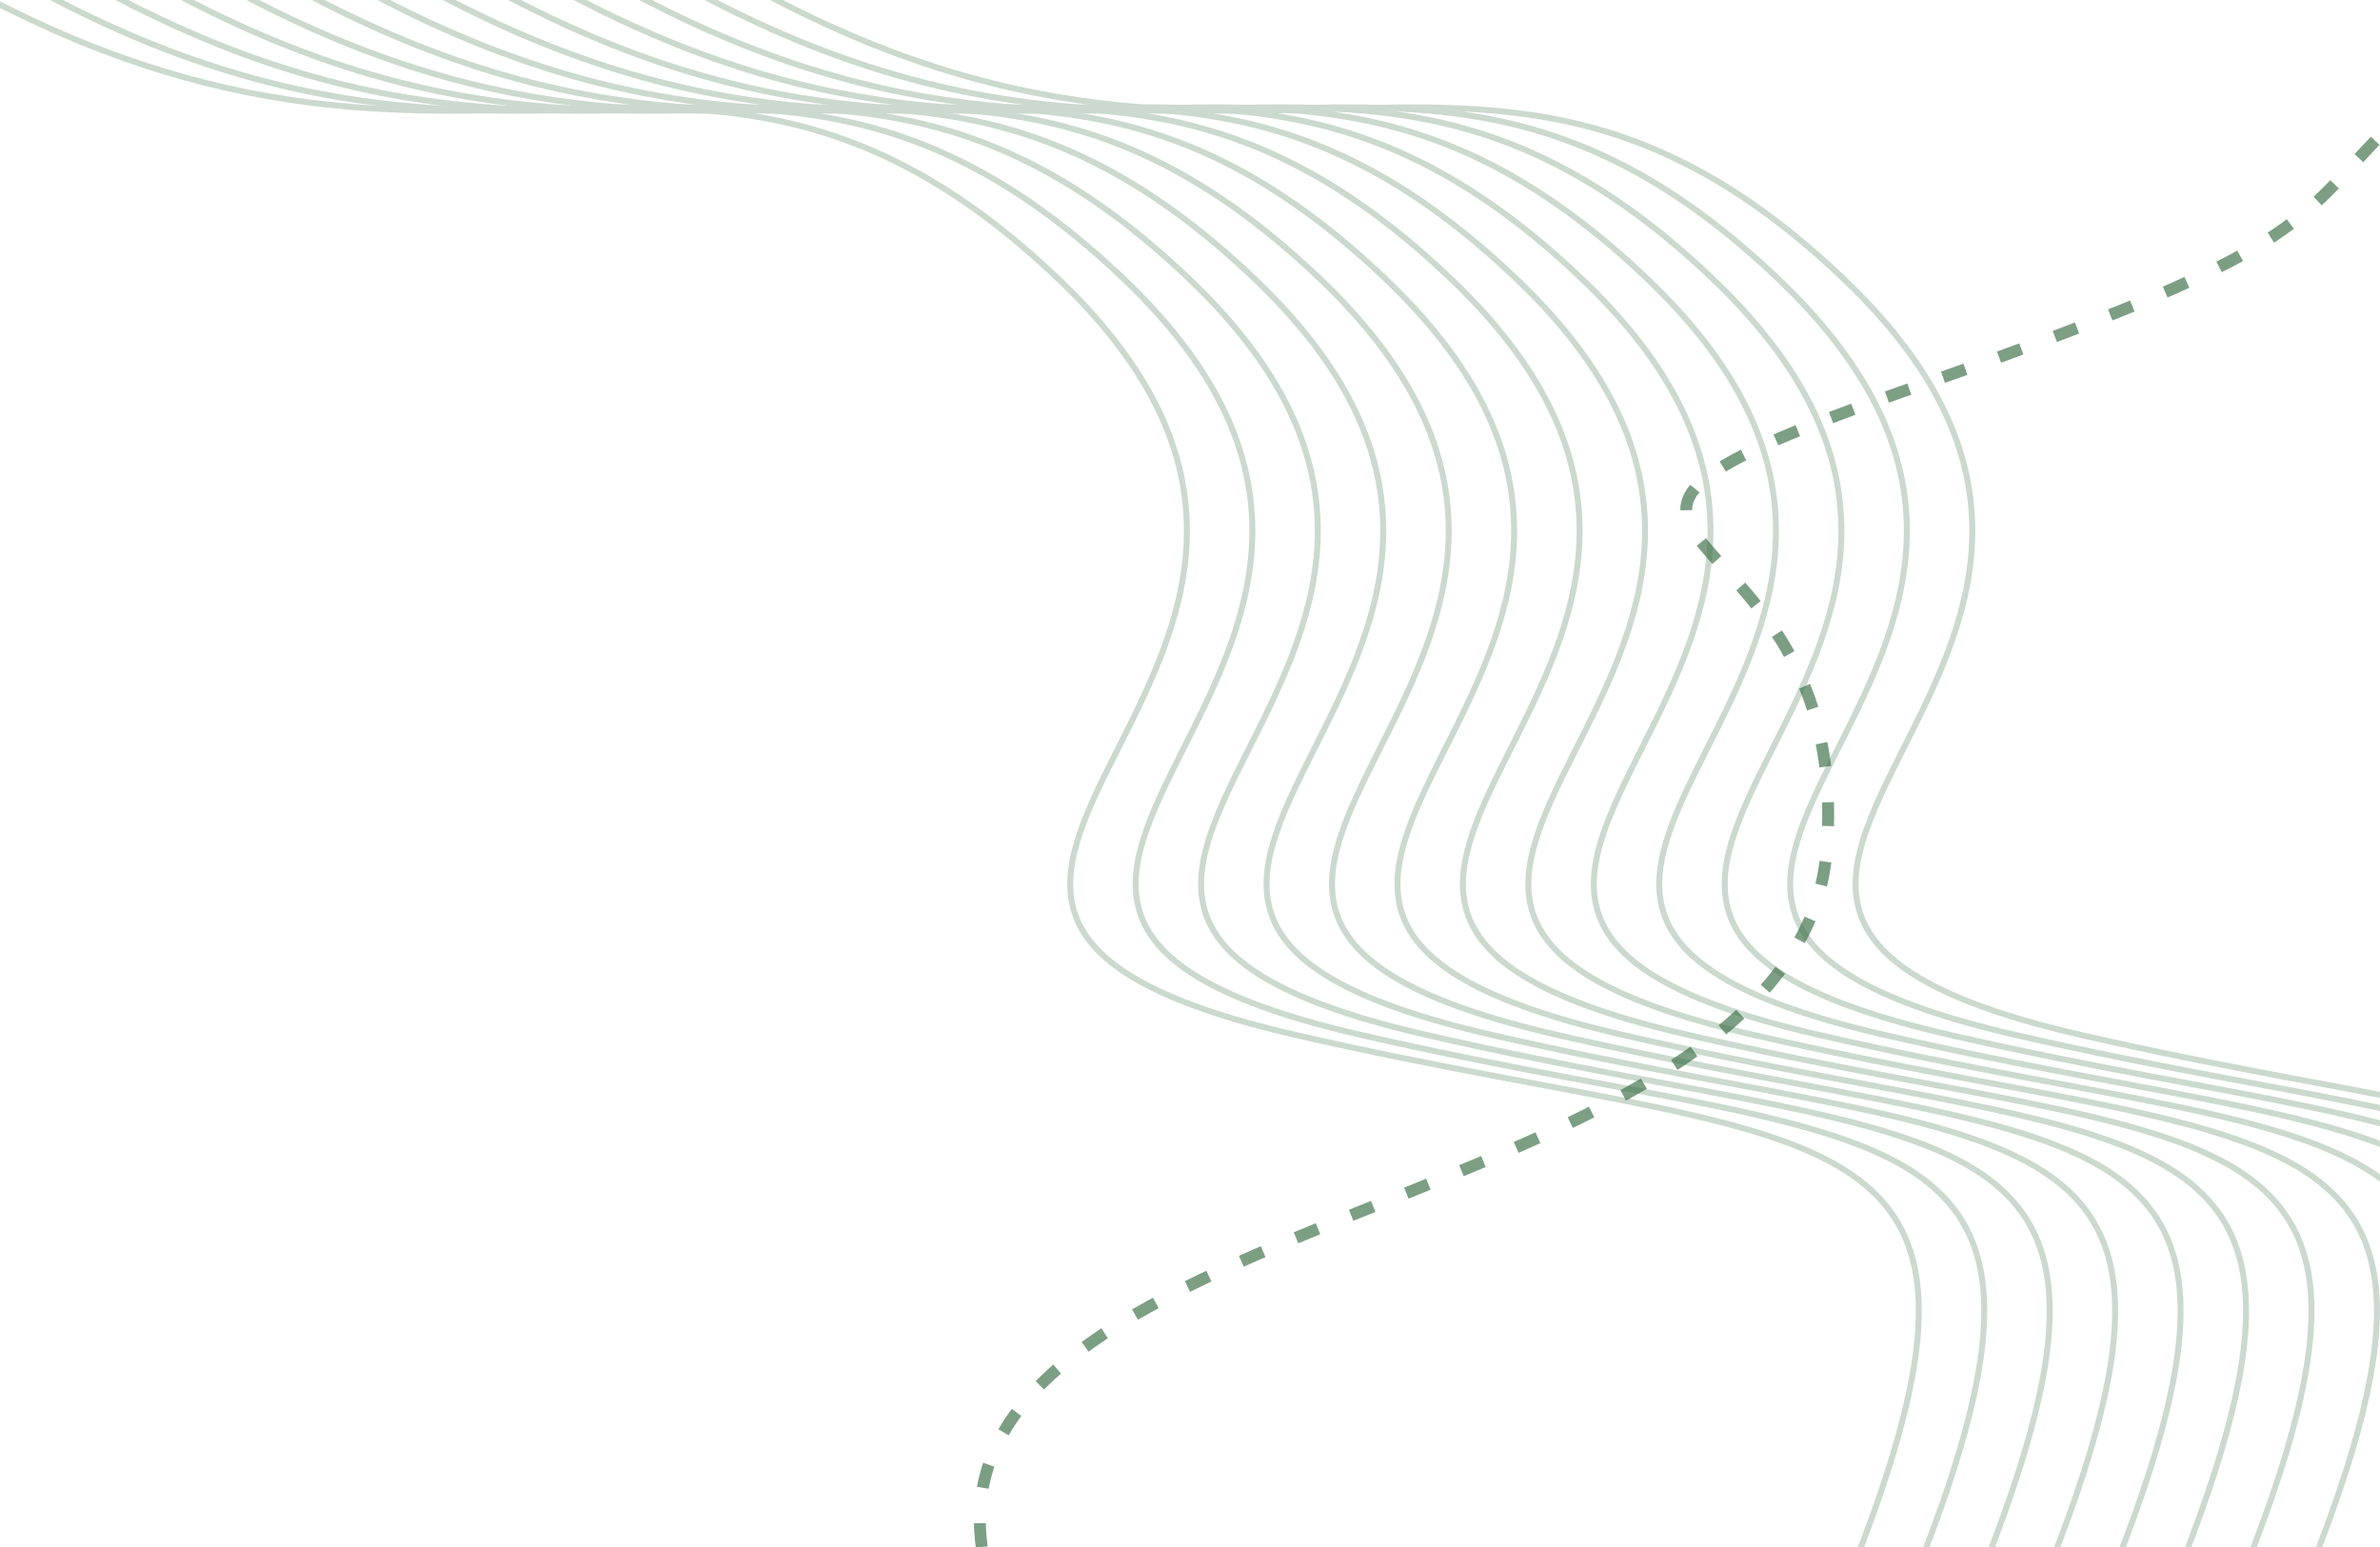
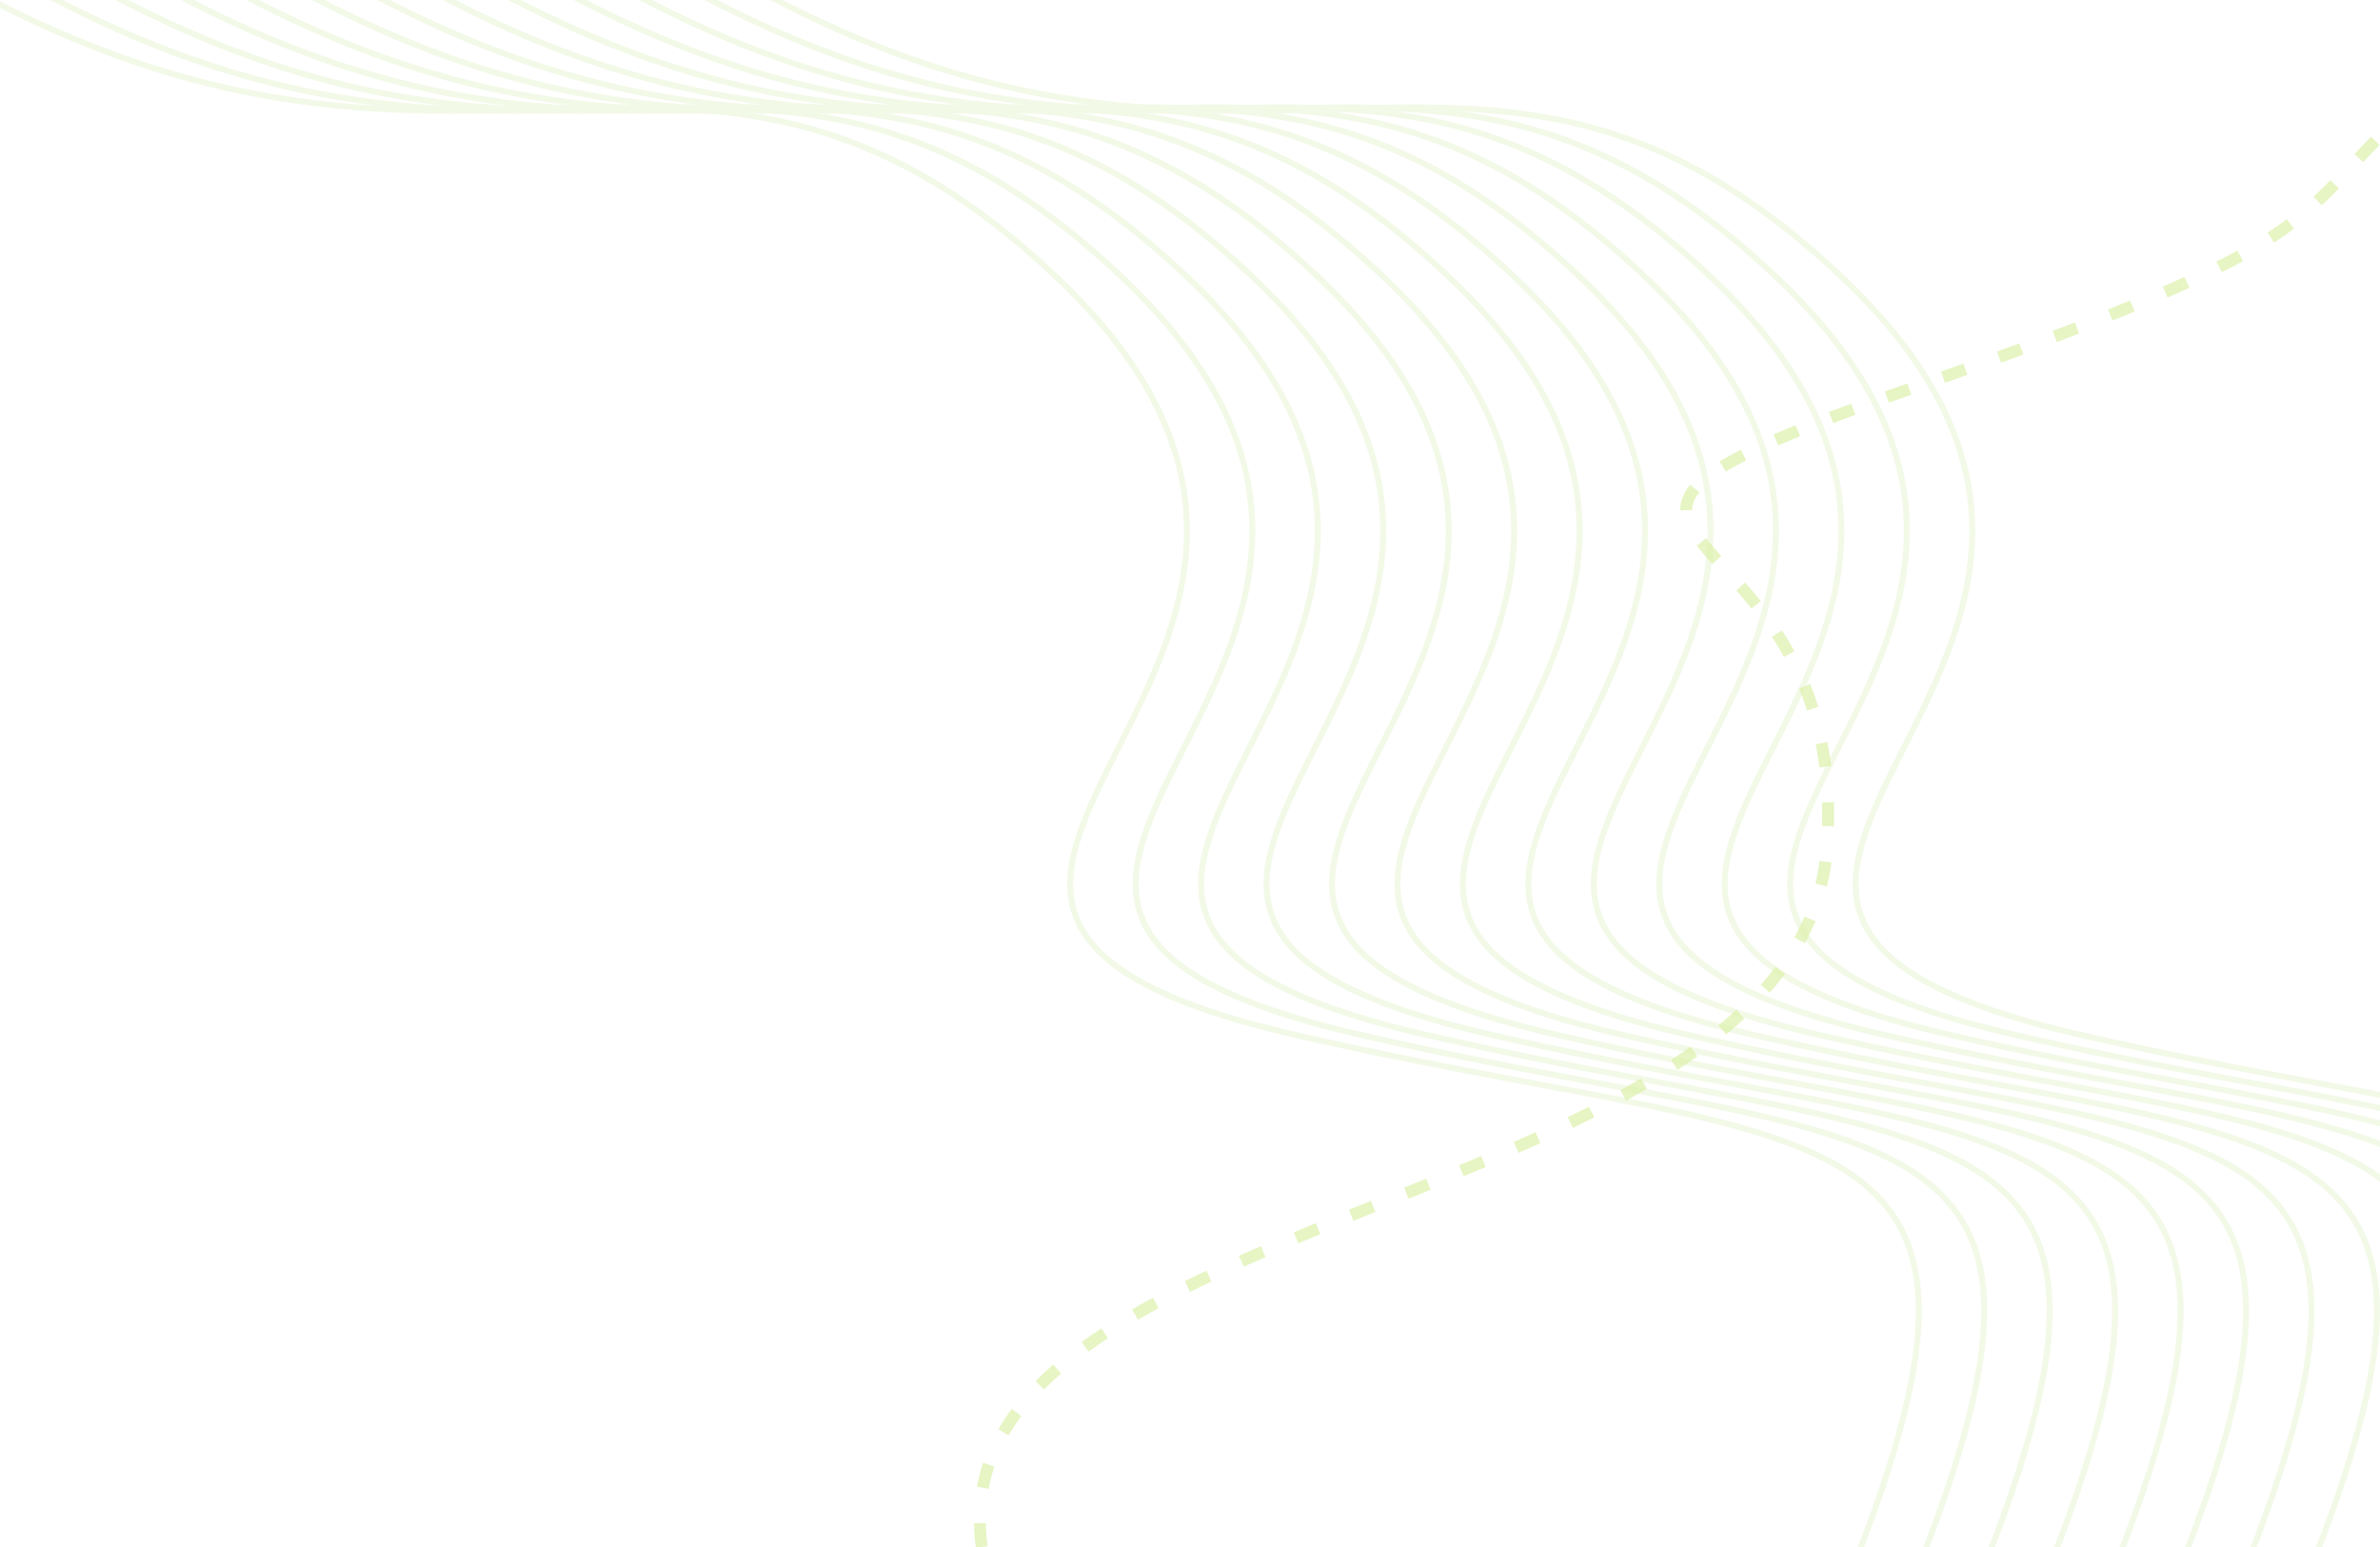
<svg xmlns="http://www.w3.org/2000/svg" viewBox="0 0 400 260">
-   <g fill="none" stroke="#366b42" opacity=".26">
+   <g fill="none" stroke="#cfe7a4" opacity=".26">
    <path d="M -40 -25 C 70 60 110 -18 178 47 S 122 152 218 174 S 350 181 300 290" />
    <path d="M -29 -25 C 81 60 121 -18 189 47 S 133 152 229 174 S 361 181 311 290" />
    <path d="M -18 -25 C 92 60 132 -18 200 47 S 144 152 240 174 S 372 181 322 290" />
    <path d="M -7 -25 C 103 60 143 -18 211 47 S 155 152 251 174 S 383 181 333 290" />
    <path d="M 4 -25 C 114 60 154 -18 222 47 S 166 152 262 174 S 394 181 344 290" />
    <path d="M 15 -25 C 125 60 165 -18 233 47 S 177 152 273 174 S 405 181 355 290" />
    <path d="M 26 -25 C 136 60 176 -18 244 47 S 188 152 284 174 S 416 181 366 290" />
    <path d="M 37 -25 C 147 60 187 -18 255 47 S 199 152 295 174 S 427 181 377 290" />
    <path d="M 48 -25 C 158 60 198 -18 266 47 S 210 152 306 174 S 438 181 388 290" />
    <path d="M 59 -25 C 169 60 209 -18 277 47 S 221 152 317 174 S 449 181 399 290" />
    <path d="M 70 -25 C 180 60 220 -18 288 47 S 232 152 328 174 S 460 181 410 290" />
    <path d="M 81 -25 C 191 60 231 -18 299 47 S 243 152 339 174 S 471 181 421 290" />
    <path d="M 92 -25 C 202 60 242 -18 310 47 S 254 152 350 174 S 482 181 432 290" />
  </g>
-   <path d="M 165 260 C 157 202 302 204 307 143 S 242 93 322 65 S 381 37 414 10" fill="none" stroke="#366b42" stroke-width="2" stroke-dasharray="4 6" opacity=".65" />
+   <path d="M 165 260 C 157 202 302 204 307 143 S 242 93 322 65 S 381 37 414 10" fill="none" stroke="#d9efa3" stroke-width="2" stroke-dasharray="4 6" opacity=".65" />
</svg>
